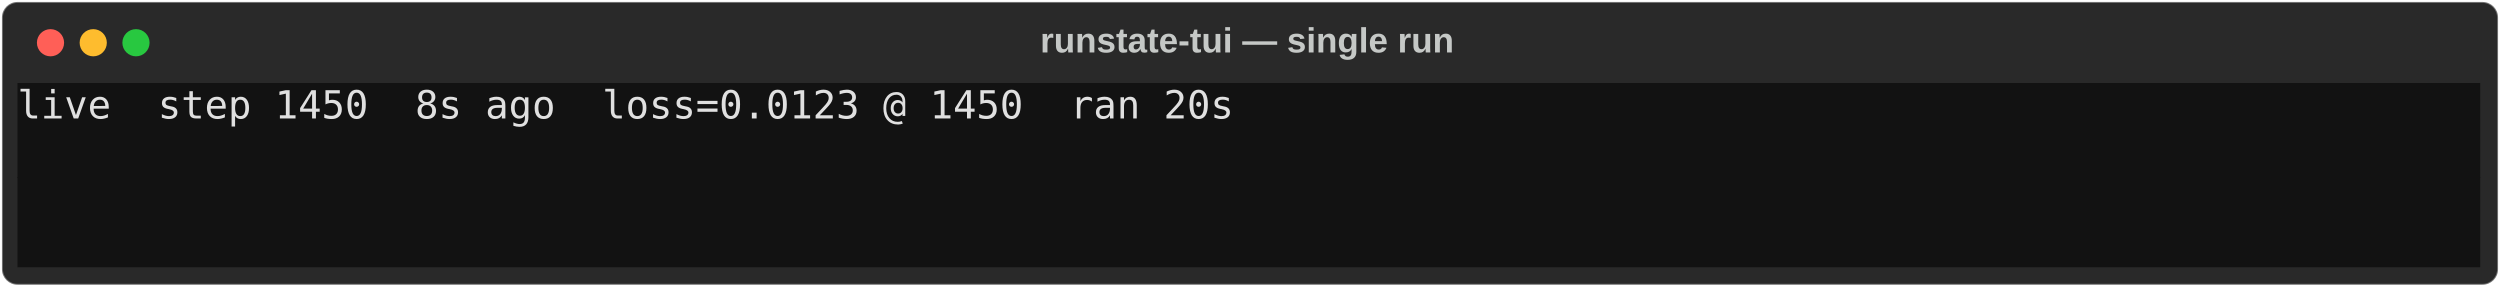
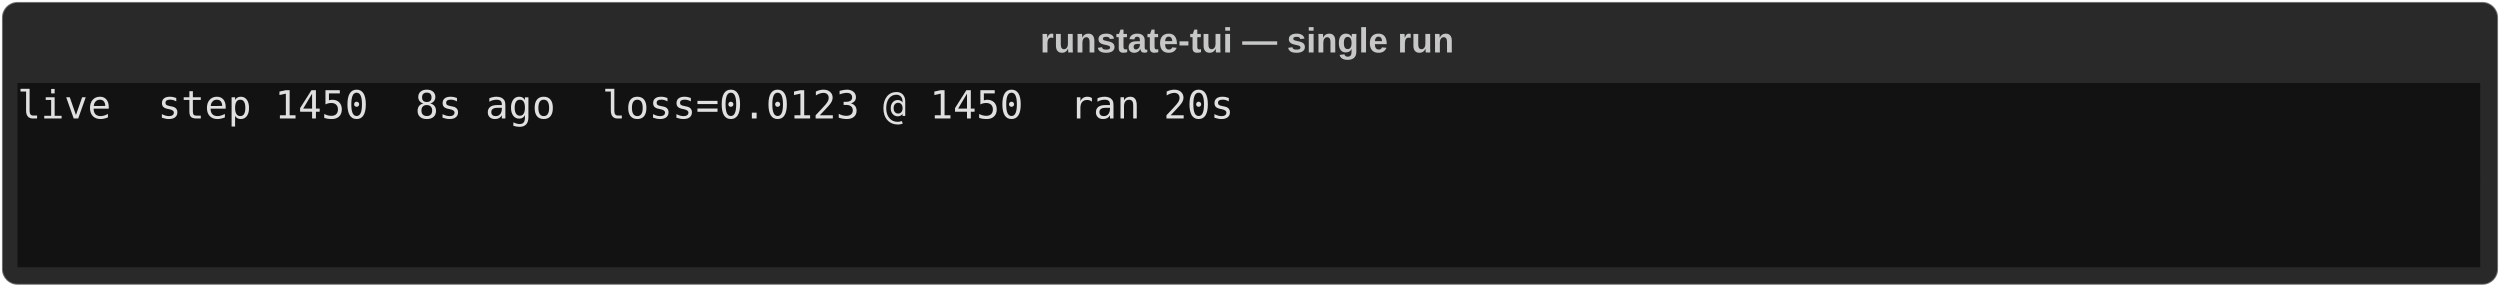
<svg xmlns="http://www.w3.org/2000/svg" class="rich-terminal" viewBox="0 0 1287 147.6">
  <style>

    @font-face {
        font-family: "Fira Code";
        src: local("FiraCode-Regular"),
                url("https://cdnjs.cloudflare.com/ajax/libs/firacode/6.2.0/woff2/FiraCode-Regular.woff2") format("woff2"),
                url("https://cdnjs.cloudflare.com/ajax/libs/firacode/6.2.0/woff/FiraCode-Regular.woff") format("woff");
        font-style: normal;
        font-weight: 400;
    }
    @font-face {
        font-family: "Fira Code";
        src: local("FiraCode-Bold"),
                url("https://cdnjs.cloudflare.com/ajax/libs/firacode/6.2.0/woff2/FiraCode-Bold.woff2") format("woff2"),
                url("https://cdnjs.cloudflare.com/ajax/libs/firacode/6.2.0/woff/FiraCode-Bold.woff") format("woff");
        font-style: bold;
        font-weight: 700;
    }

    .terminal-1797290324-matrix {
        font-family: Fira Code, monospace;
        font-size: 20px;
        line-height: 24.4px;
        font-variant-east-asian: full-width;
    }

    .terminal-1797290324-title {
        font-size: 18px;
        font-weight: bold;
        font-family: arial;
    }

    .terminal-1797290324-r1 { fill: #e0e0e0 }
.terminal-1797290324-r2 { fill: #c5c8c6 }
    </style>
  <defs>
    <clipPath id="terminal-1797290324-clip-terminal">
      <rect x="0" y="0" width="1267.8" height="96.6" />
    </clipPath>
    <clipPath id="terminal-1797290324-line-0">
      <rect x="0" y="1.5" width="1268.8" height="24.65" />
    </clipPath>
    <clipPath id="terminal-1797290324-line-1">
      <rect x="0" y="25.9" width="1268.8" height="24.65" />
    </clipPath>
    <clipPath id="terminal-1797290324-line-2">
      <rect x="0" y="50.3" width="1268.8" height="24.65" />
    </clipPath>
  </defs>
  <rect fill="#292929" stroke="rgba(255,255,255,0.35)" stroke-width="1" x="1" y="1" width="1285" height="145.6" rx="8" />
  <text class="terminal-1797290324-title" fill="#c5c8c6" text-anchor="middle" x="642" y="27">runstate-tui — single run</text>
-   <g transform="translate(26,22)">
-     <circle cx="0" cy="0" r="7" fill="#ff5f57" />
-     <circle cx="22" cy="0" r="7" fill="#febc2e" />
-     <circle cx="44" cy="0" r="7" fill="#28c840" />
-   </g>
  <g transform="translate(9, 41)" clip-path="url(#terminal-1797290324-clip-terminal)">
    <rect fill="#121212" x="0" y="1.5" width="634.4" height="24.65" shape-rendering="crispEdges" />
    <rect fill="#121212" x="634.4" y="1.5" width="634.4" height="24.65" shape-rendering="crispEdges" />
    <rect fill="#121212" x="0" y="25.9" width="0" height="24.65" shape-rendering="crispEdges" />
    <rect fill="#121212" x="0" y="25.9" width="1268.8" height="24.65" shape-rendering="crispEdges" />
    <rect fill="#121212" x="0" y="50.3" width="1268.8" height="24.65" shape-rendering="crispEdges" />
    <rect fill="#121212" x="0" y="74.7" width="1268.8" height="24.65" shape-rendering="crispEdges" />
    <g class="terminal-1797290324-matrix">
      <text class="terminal-1797290324-r1" x="0" y="20" textLength="634.4" clip-path="url(#terminal-1797290324-line-0)">live  step 1450  8s ago  loss=0.0123 @ 1450  ran 20s</text>
      <text class="terminal-1797290324-r2" x="1268.8" y="20" textLength="12.2" clip-path="url(#terminal-1797290324-line-0)">
</text>
      <text class="terminal-1797290324-r2" x="1268.8" y="44.4" textLength="12.2" clip-path="url(#terminal-1797290324-line-1)">
</text>
      <text class="terminal-1797290324-r2" x="1268.8" y="68.8" textLength="12.2" clip-path="url(#terminal-1797290324-line-2)">
</text>
    </g>
  </g>
</svg>
